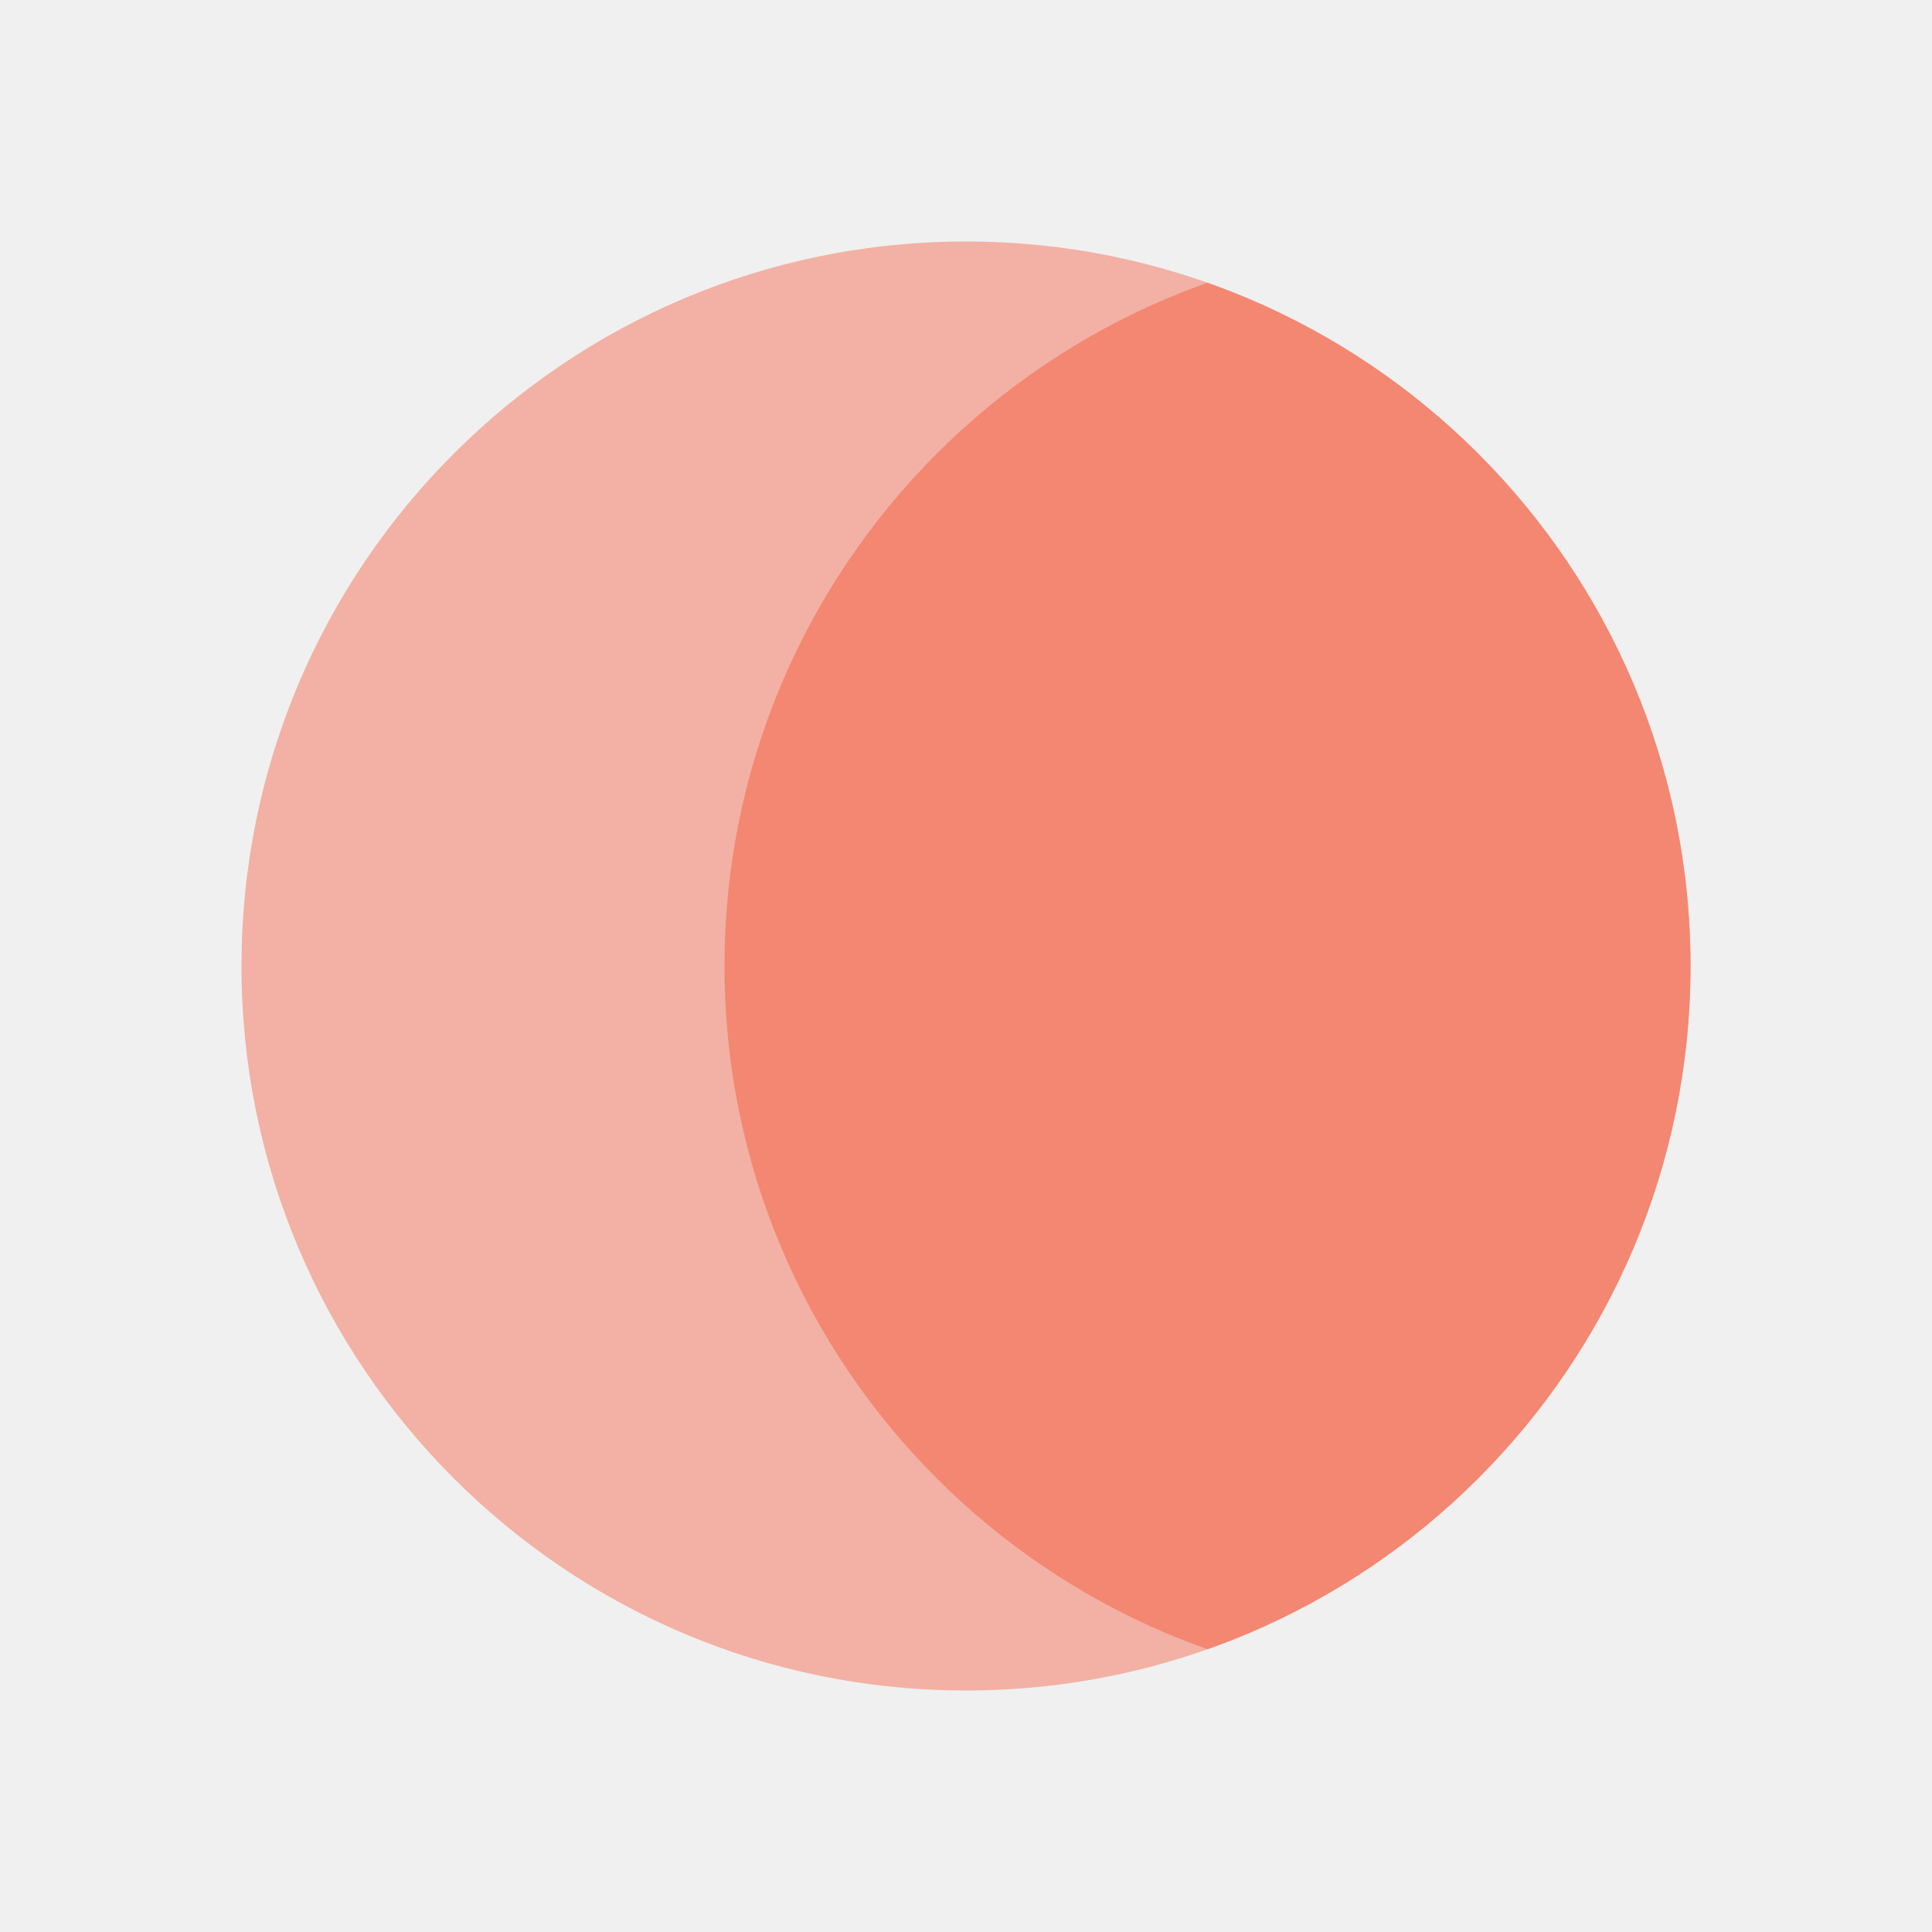
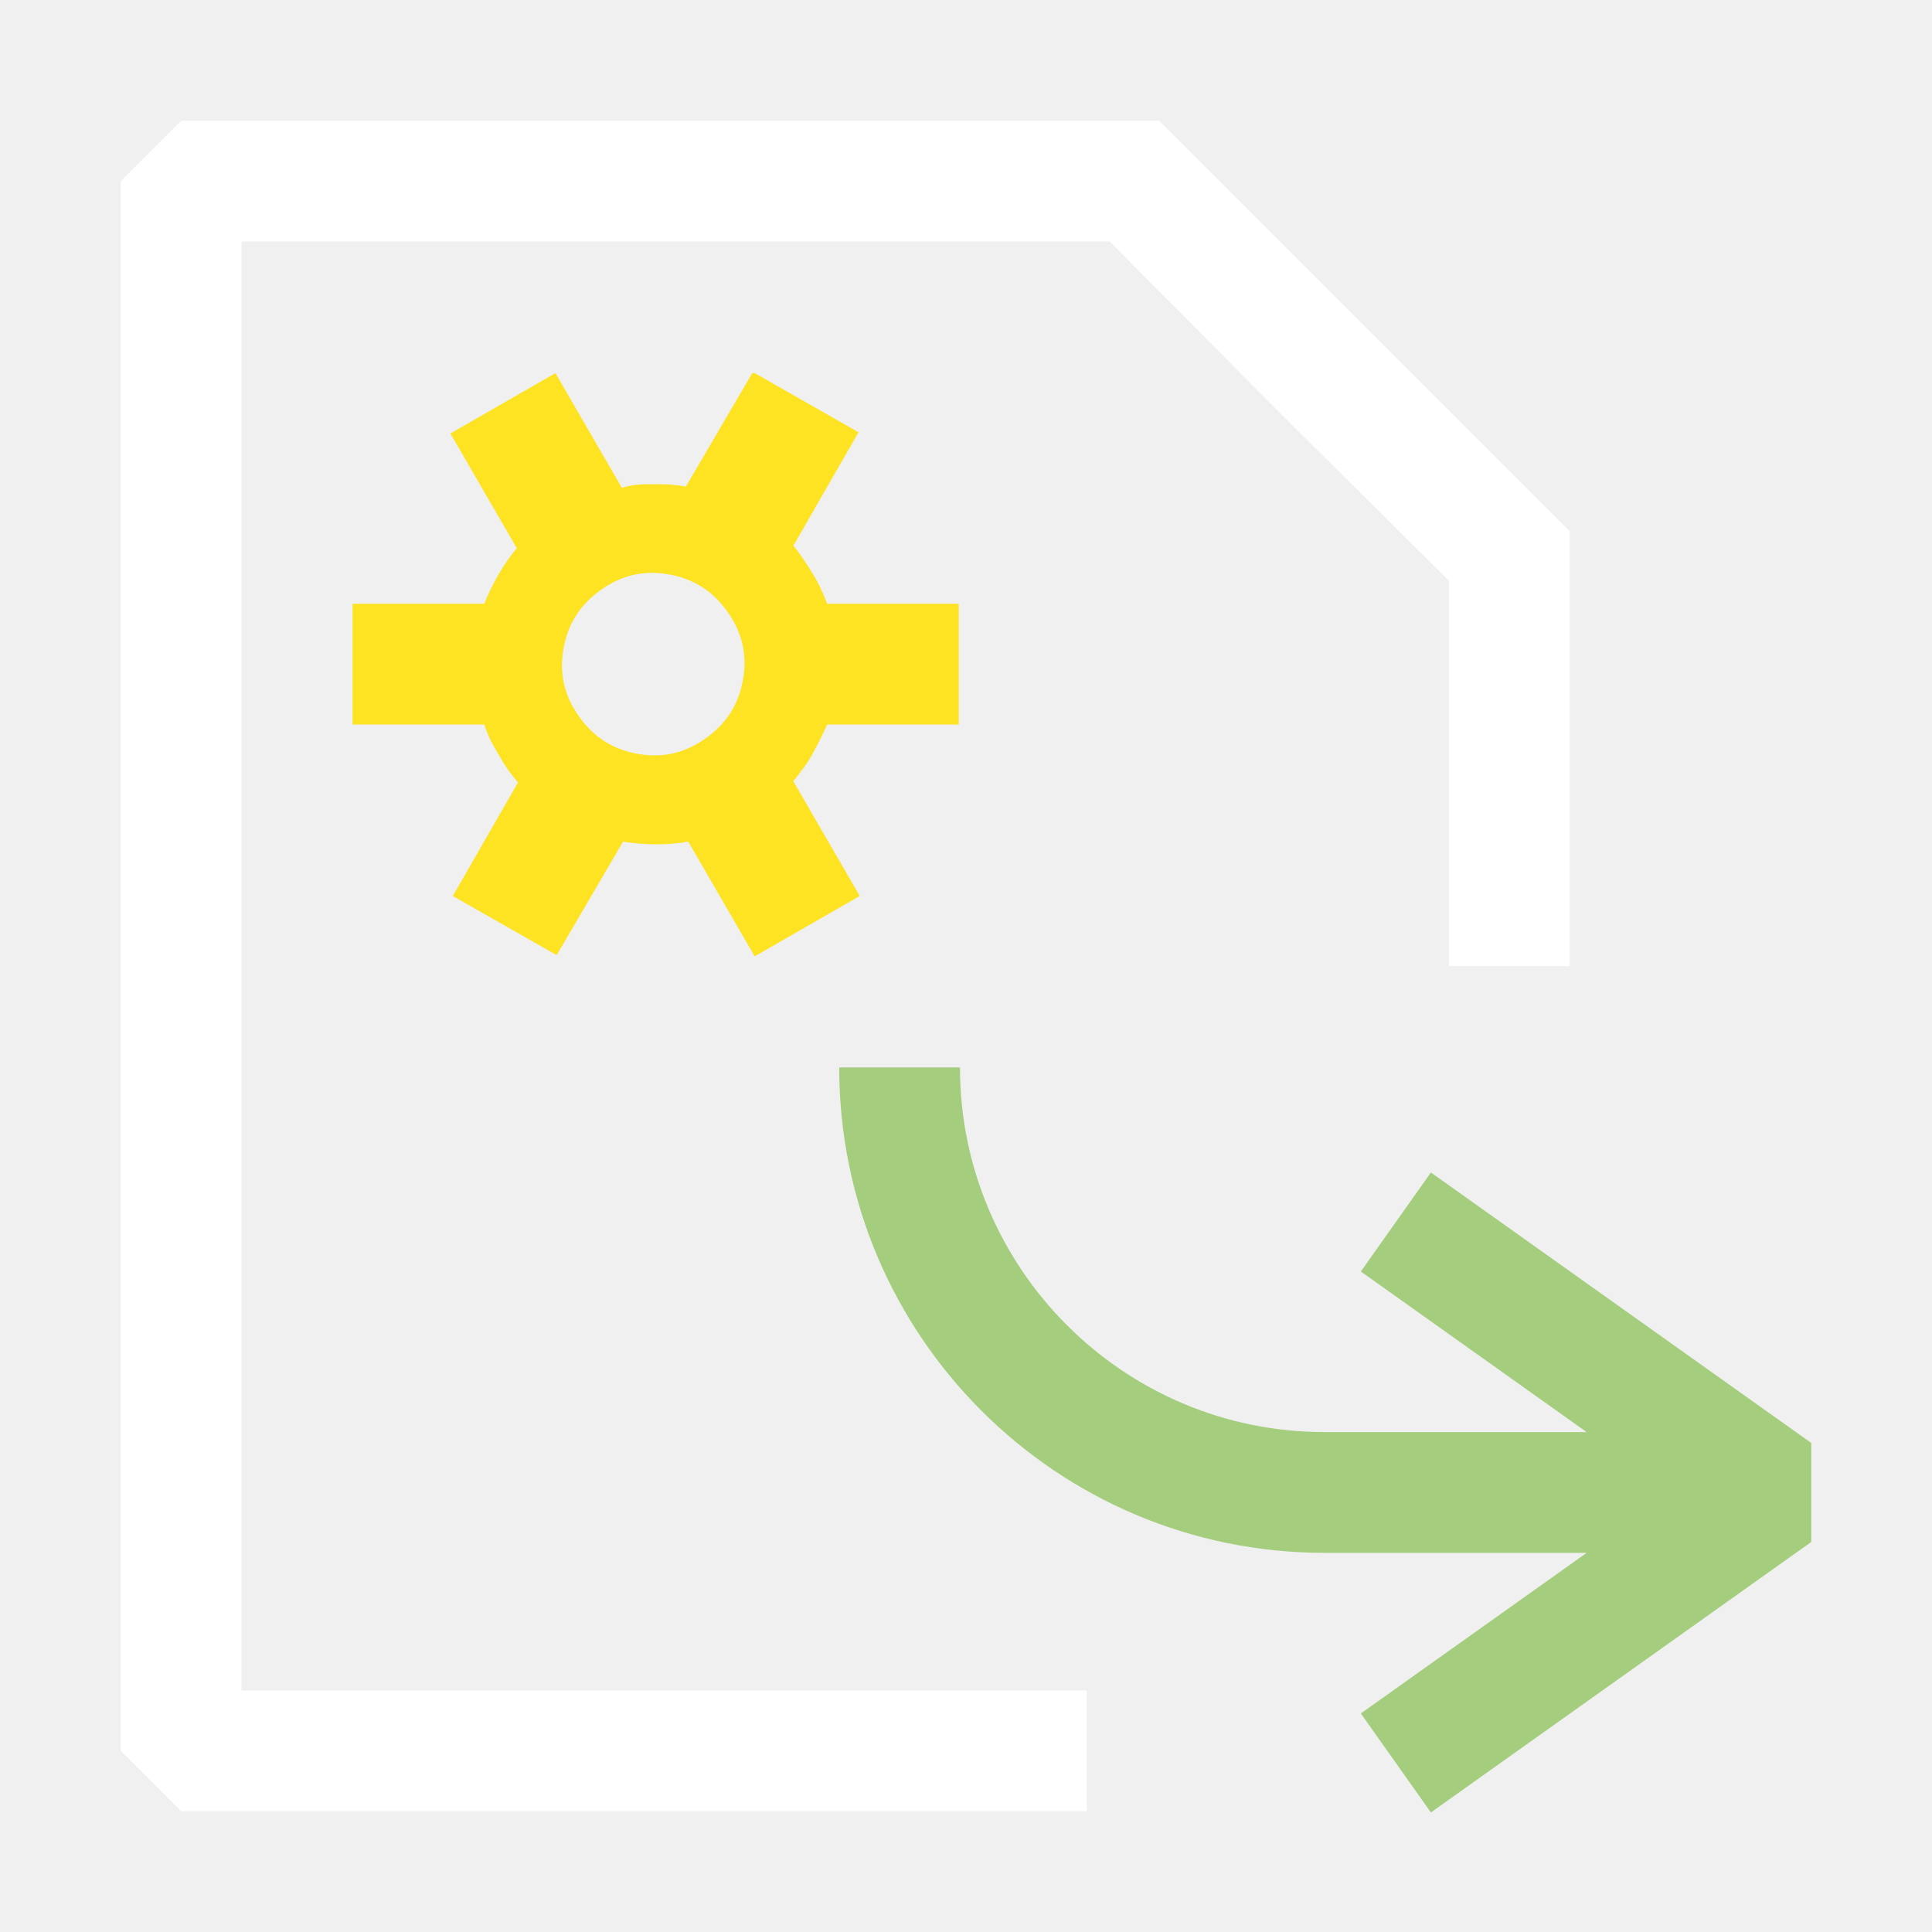
- <svg xmlns="http://www.w3.org/2000/svg" viewBox="0 0 400 400">
+ <svg xmlns="http://www.w3.org/2000/svg" id="Layer_1" data-name="Layer 1" viewBox="0 0 16 16">
  <defs>
-     <clipPath id="clipPath">
-       <circle cx="200" cy="200" r="150" />
-     </clipPath>
+     <style>
+       .cls-1 {
+         fill: #a4cd7d;
+       }
+ 
+       .cls-1, .cls-2, .cls-3 {
+         stroke-width: 0px;
+       }
+ 
+       .cls-2 {
+         fill: #fde321;
+       }
+ 
+       .cls-3 {
+         fill: #fff;
+       }
+     </style>
  </defs>
-   <circle cx="200" cy="200" r="150" style="fill: #F48771; opacity: 60%" />
-   <circle cx="300" cy="200" r="150" style="fill: #F48771; clip-path: url(#clipPath); opacity: 100%" />
+   <path class="cls-3" d="M2,2h7.19l1.4,1.41,1.41,1.4v3.19h1v-3.6c-1.33-1.33-2.07-2.07-3.4-3.4H1.5l-.5.5v13l.5.5h7.5v-1H2V2Z" />
+   <path class="cls-2" d="M6.23,3.09l-.55.94c-.1-.02-.19-.02-.27-.02-.08,0-.17,0-.26.03l-.55-.95-.87.5.55.95c-.11.13-.2.29-.27.46h-1.09s0,1,0,1h1.09c.03.09.07.17.12.25.05.09.1.16.16.23l-.54.94.86.49.55-.94c.19.03.37.03.54,0l.55.95.87-.5-.55-.95c.06-.08.12-.15.16-.23.04-.07.08-.15.12-.24h1.09s0-1,0-1h-1.09c-.03-.08-.07-.17-.12-.25-.05-.08-.1-.16-.16-.23l.54-.94-.86-.49ZM6.14,5.69c-.05.2-.17.35-.35.46s-.37.13-.57.08c-.2-.05-.35-.17-.46-.35s-.13-.37-.08-.57c.05-.2.17-.35.35-.46s.37-.13.57-.08c.2.05.35.17.46.35s.13.37.08.57Z" />
+   <path class="cls-1" d="M11.85,9.71l-.58.82,1.87,1.33h-2.17c-1.67,0-3.02-1.36-3.02-3.02h-1c0,2.22,1.8,4.02,4.02,4.02h2.17l-1.87,1.33.58.82,3.15-2.24v-.82l-3.15-2.24Z" />
</svg>
